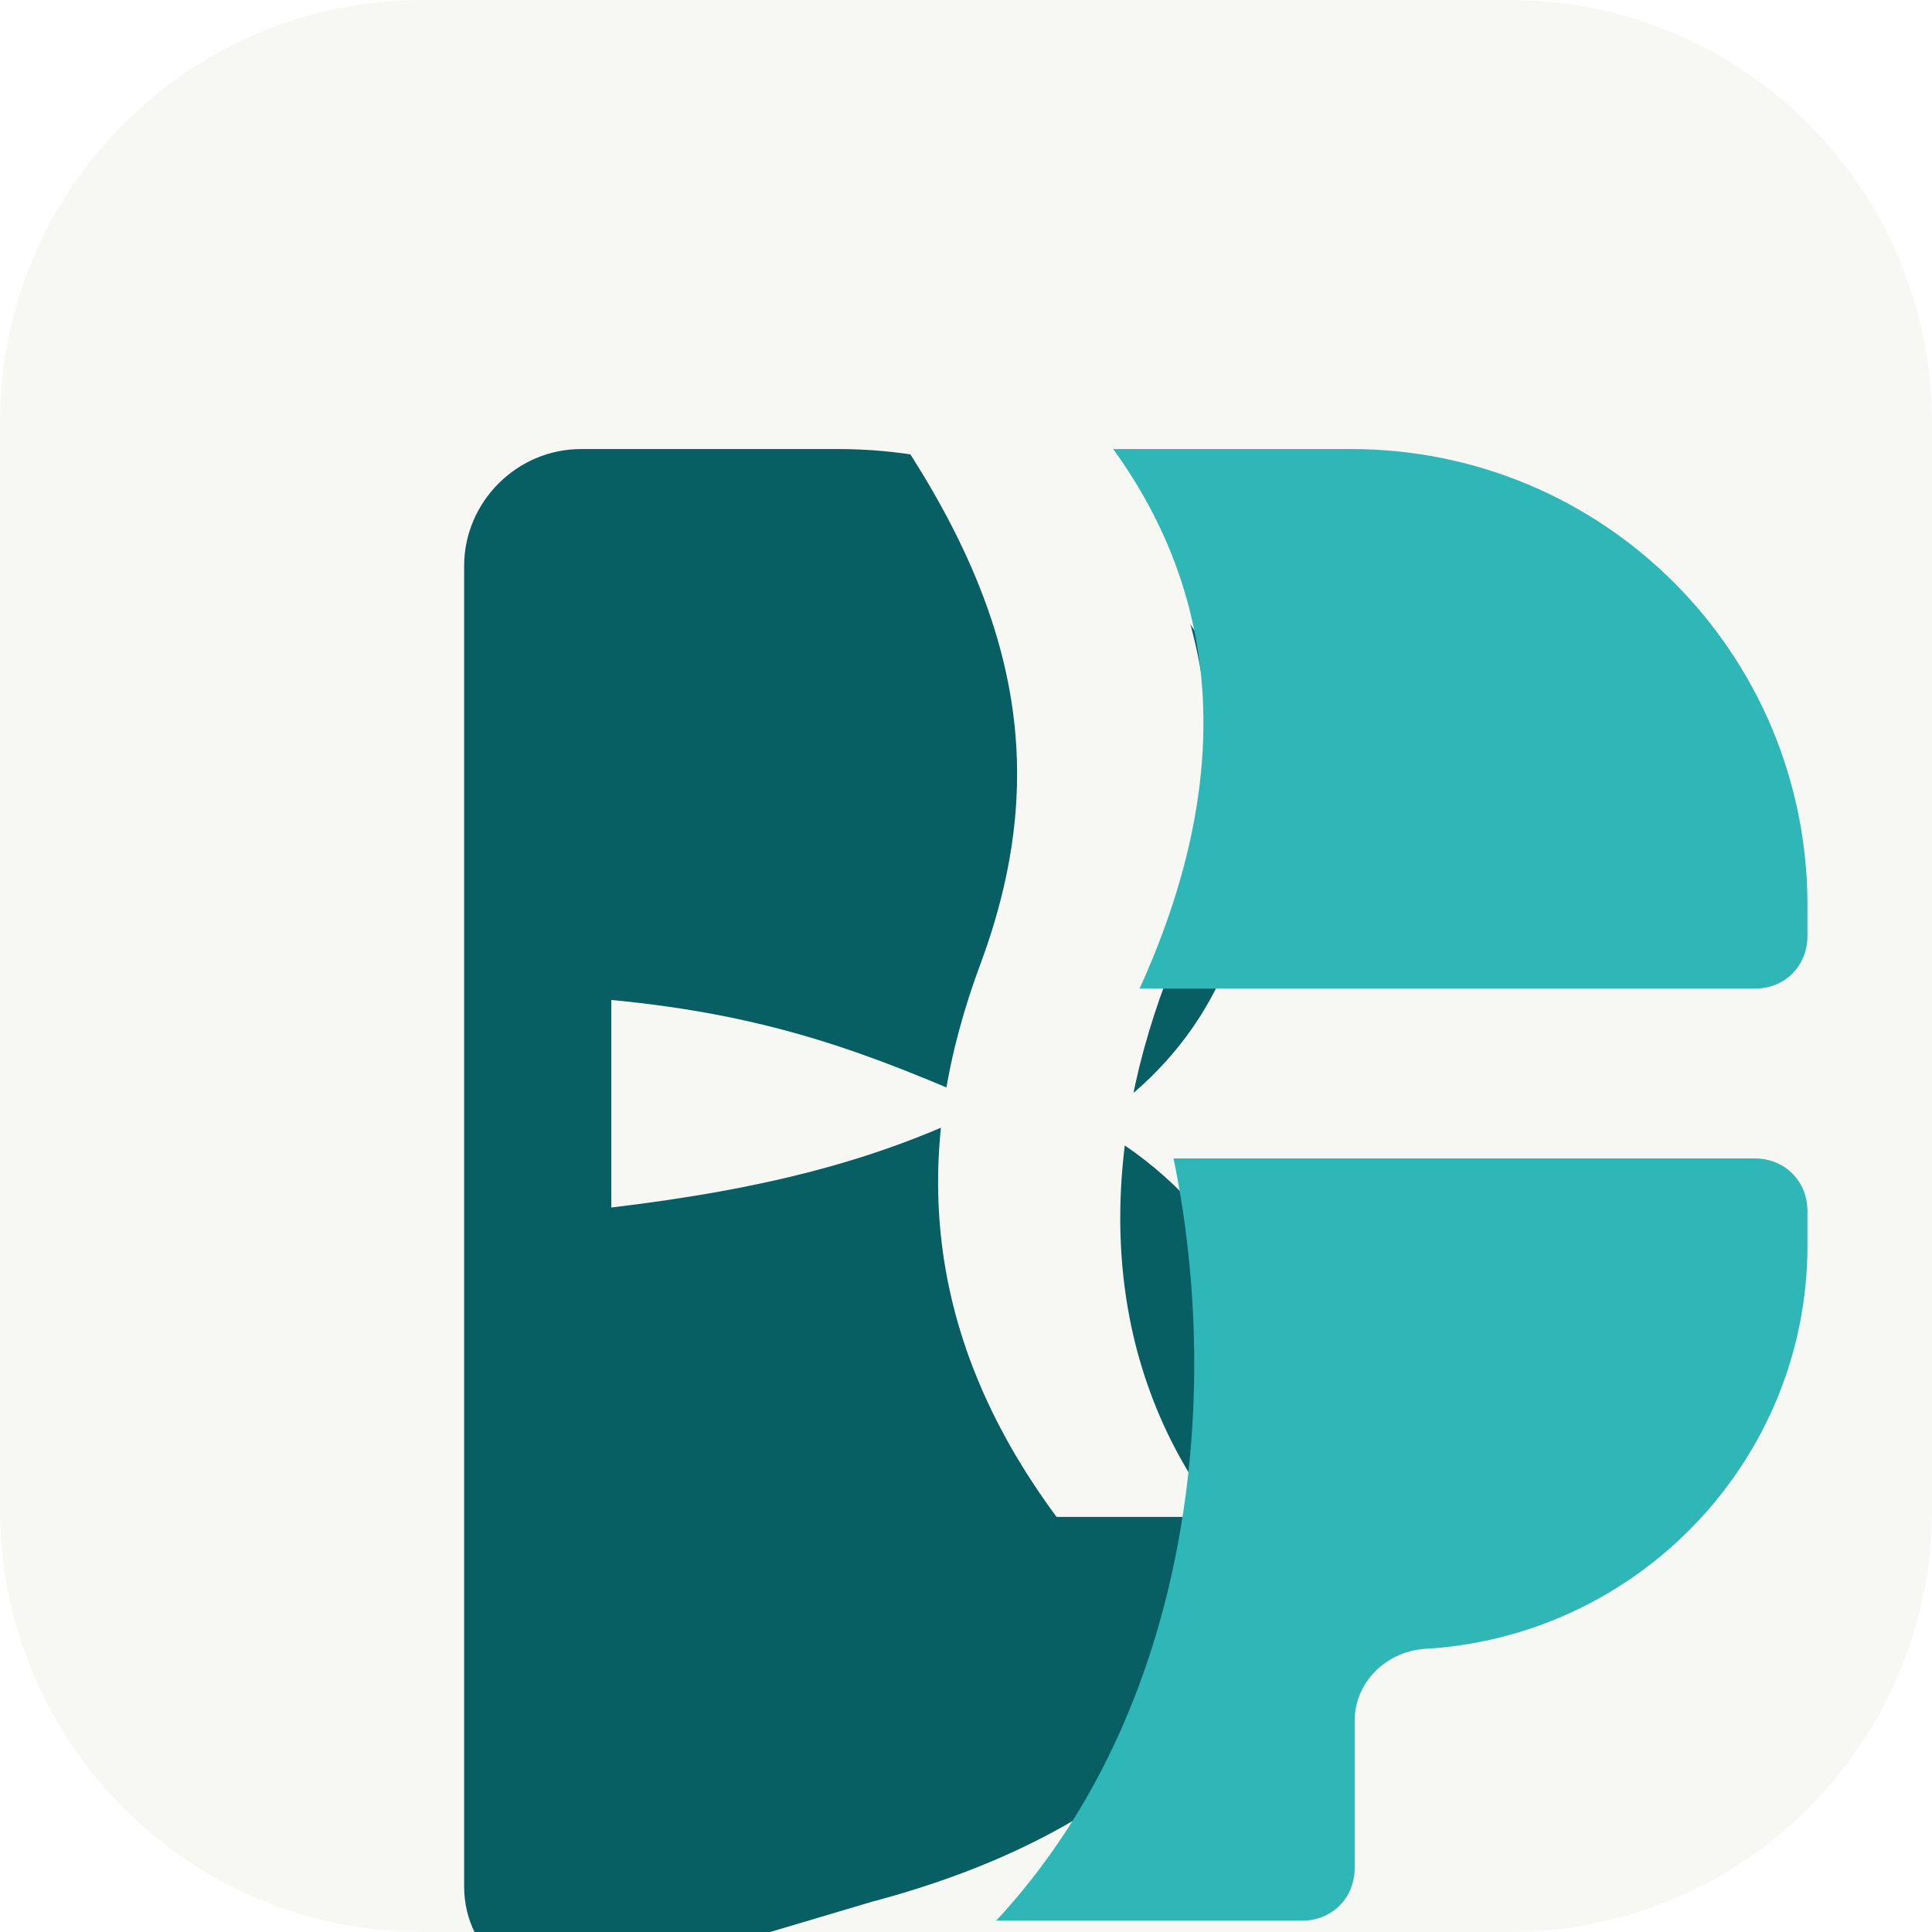
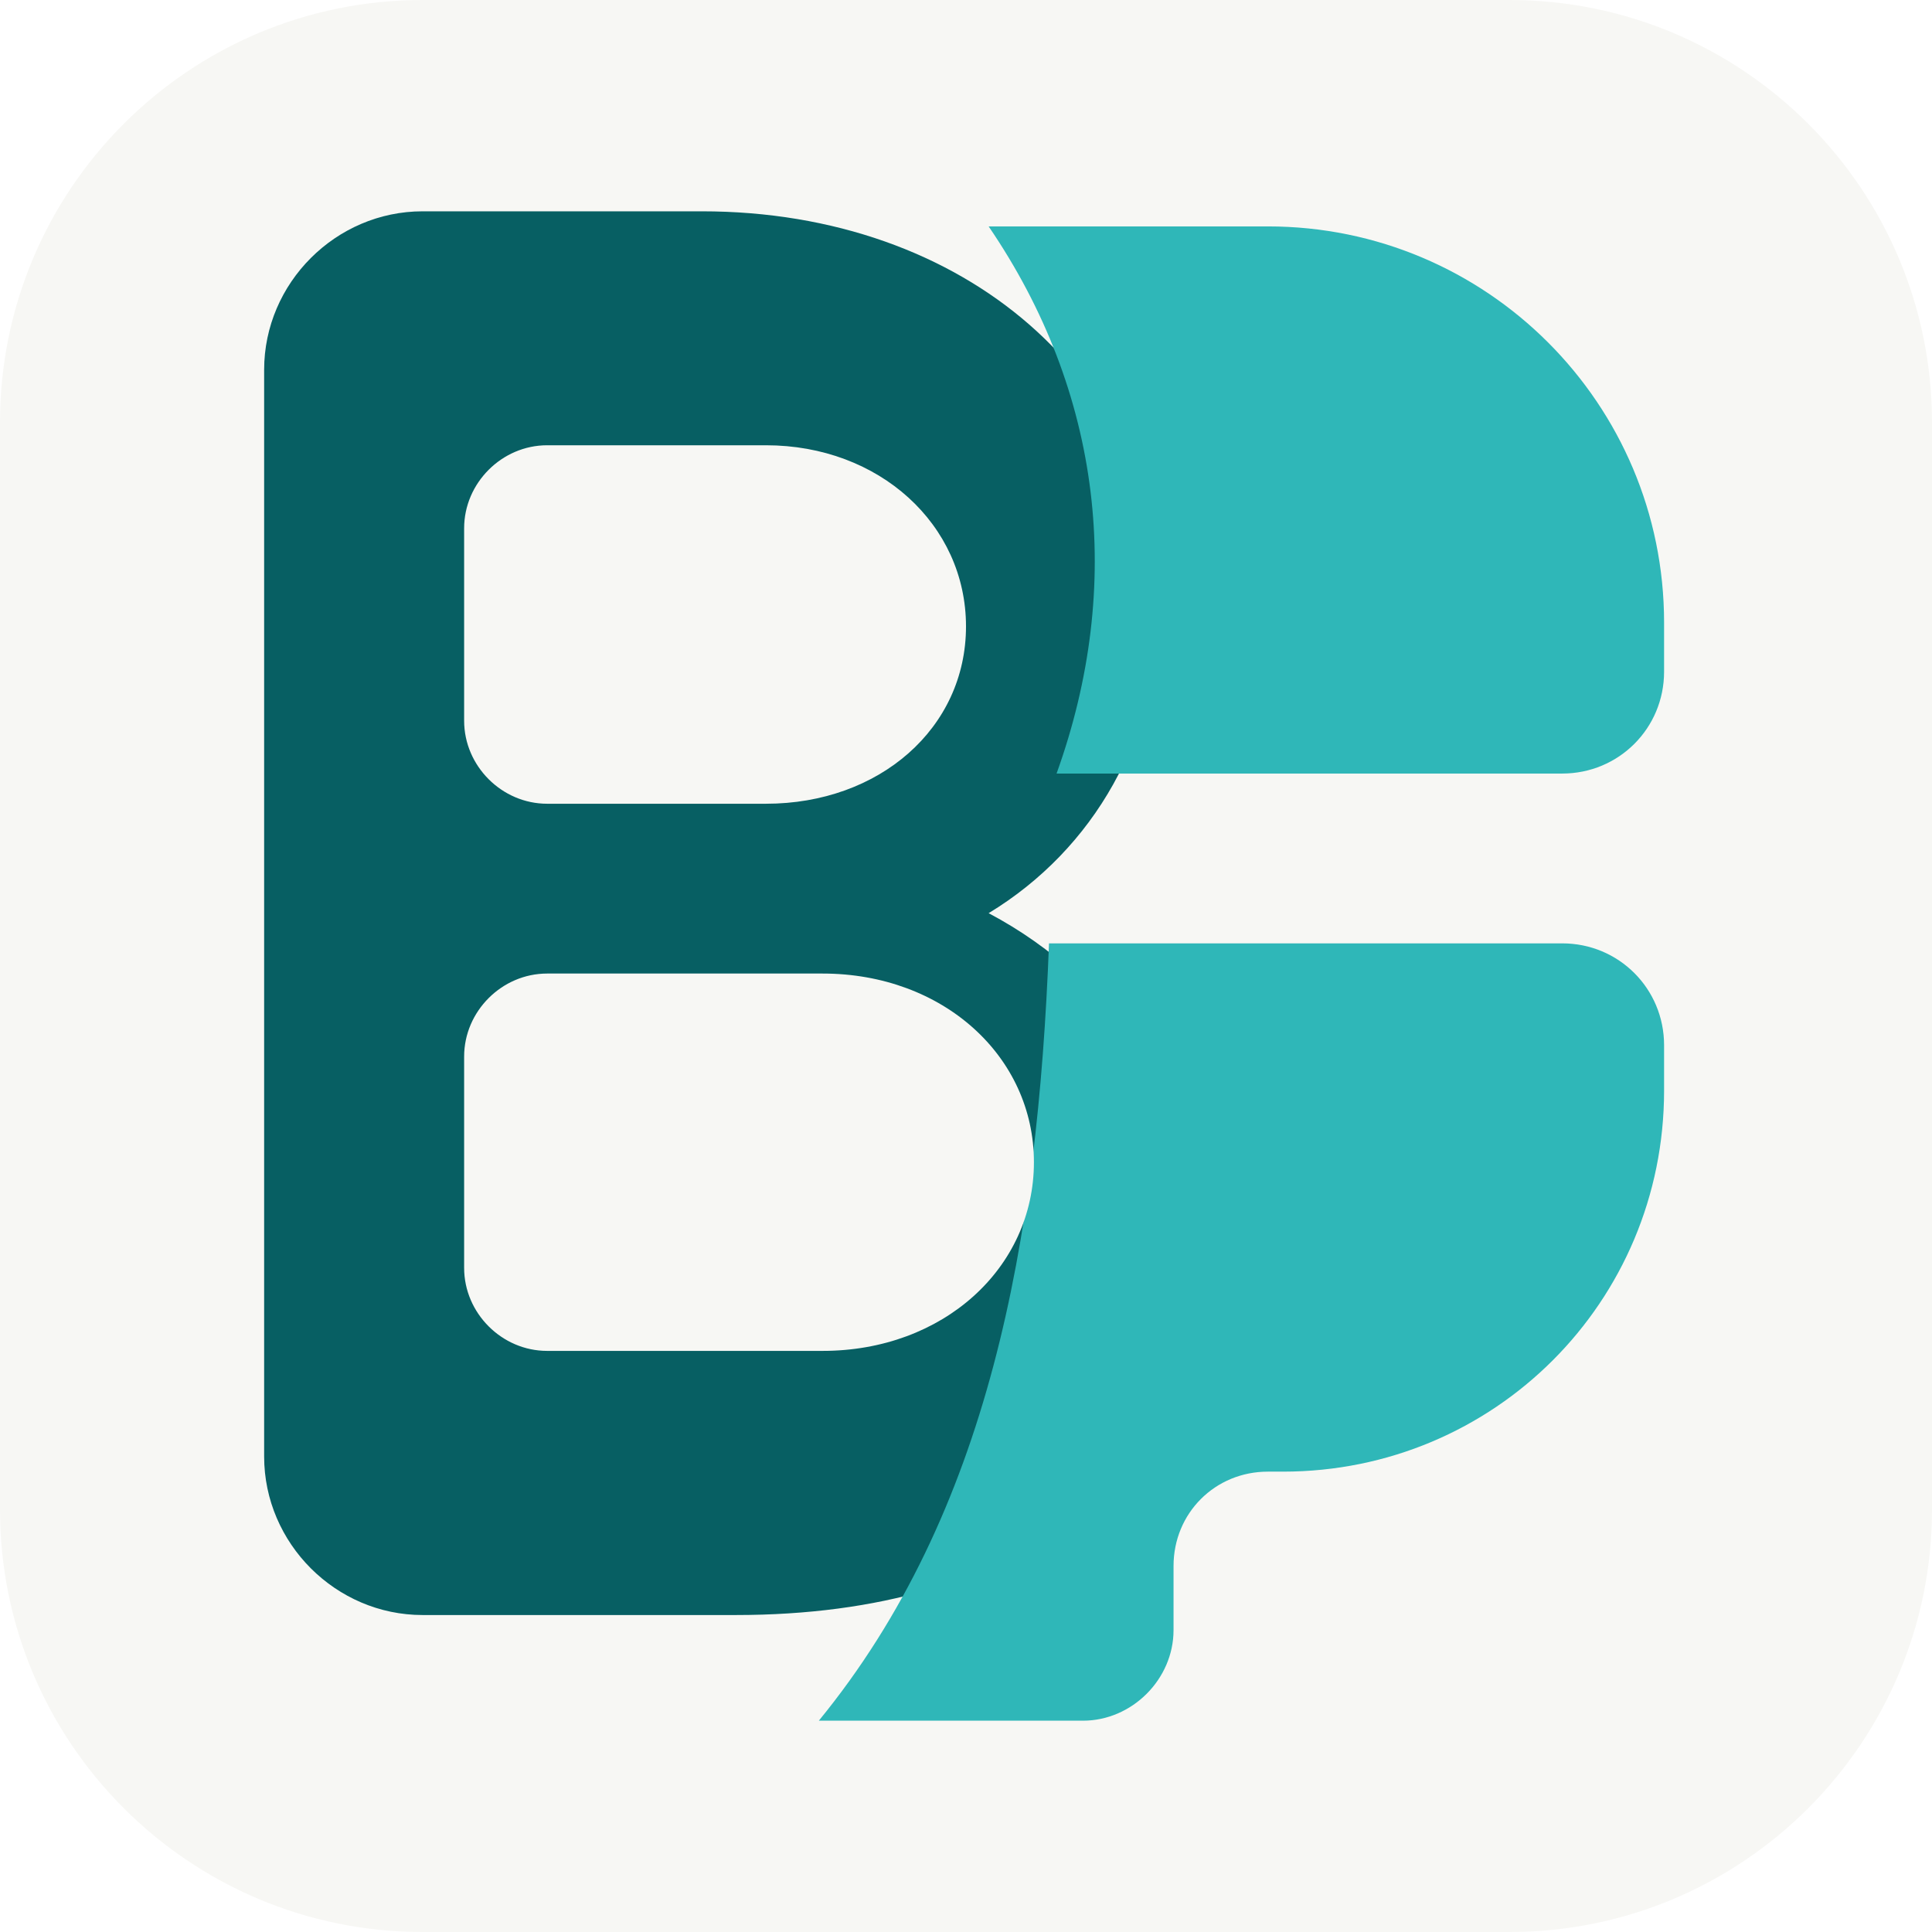
<svg xmlns="http://www.w3.org/2000/svg" viewBox="0 0 512 512" role="img" aria-labelledby="title">
  <rect width="512" height="512" rx="112" fill="#F7F7F4" />
-   <path fill="#075F63" d="M154 119h68c64 0 110 45 110 101 0 33-16 61-43 78 33 18 53 51 53 90 0 59-43 98-111 116l-74 22c-17 5-34-8-34-26V150c0-17 14-31 31-31Z" />
-   <path fill="#F7F7F4" d="M262 293c-32-14-58-24-100-28v55c42-5 72-13 100-27Z" />
-   <path fill="#F7F7F4" d="M287 111c34 42 43 93 22 149-18 48-18 100 14 142h-43c-37-50-38-99-20-147 18-49 11-92-25-144h52Z" />
-   <path fill="#2FB7B8" d="M295 119h63c67 0 121 54 121 121v8c0 8-6 14-14 14H302c25-55 22-103-7-143Z" />
-   <path fill="#2FB7B8" d="M311 307h154c8 0 14 6 14 14v9c0 57-45 104-102 107-10 1-18 9-18 19v39c0 8-6 14-14 14h-81c52-56 60-139 47-202Z" />
+   <g transform="translate(-42 -56)">
+     <path fill="#075F63" d="M154 112h74c70 0 121 45 121 105 0 34-17 64-45 81 34 18 55 51 55 89 0 60-46 97-122 97h-83c-23 0-42-19-42-42V154c0-23 19-42 42-42Z" />
+     <path fill="#2FB7B8" d="M304 116h74c58 0 105 47 105 105v13c0 15-12 27-27 27H322c18-50 12-101-18-145Z" />
+     <path fill="#2FB7B8" d="M320 306h136c15 0 27 12 27 27v12c0 56-45 101-101 101h-4c-14 0-25 11-25 25v17c0 13-11 24-24 24h-70c45-55 58-127 61-206Z" />
+     <path fill="#F7F7F4" d="M187 174h58c30 0 53 21 53 48s-23 47-53 47h-58c-12 0-22-10-22-22v-51c0-12 10-22 22-22Z" />
+     <path fill="#F7F7F4" d="M187 314h73c32 0 56 22 56 50s-24 50-56 50h-73c-12 0-22-10-22-22v-56c0-12 10-22 22-22Z" />
+   </g>
</svg>
